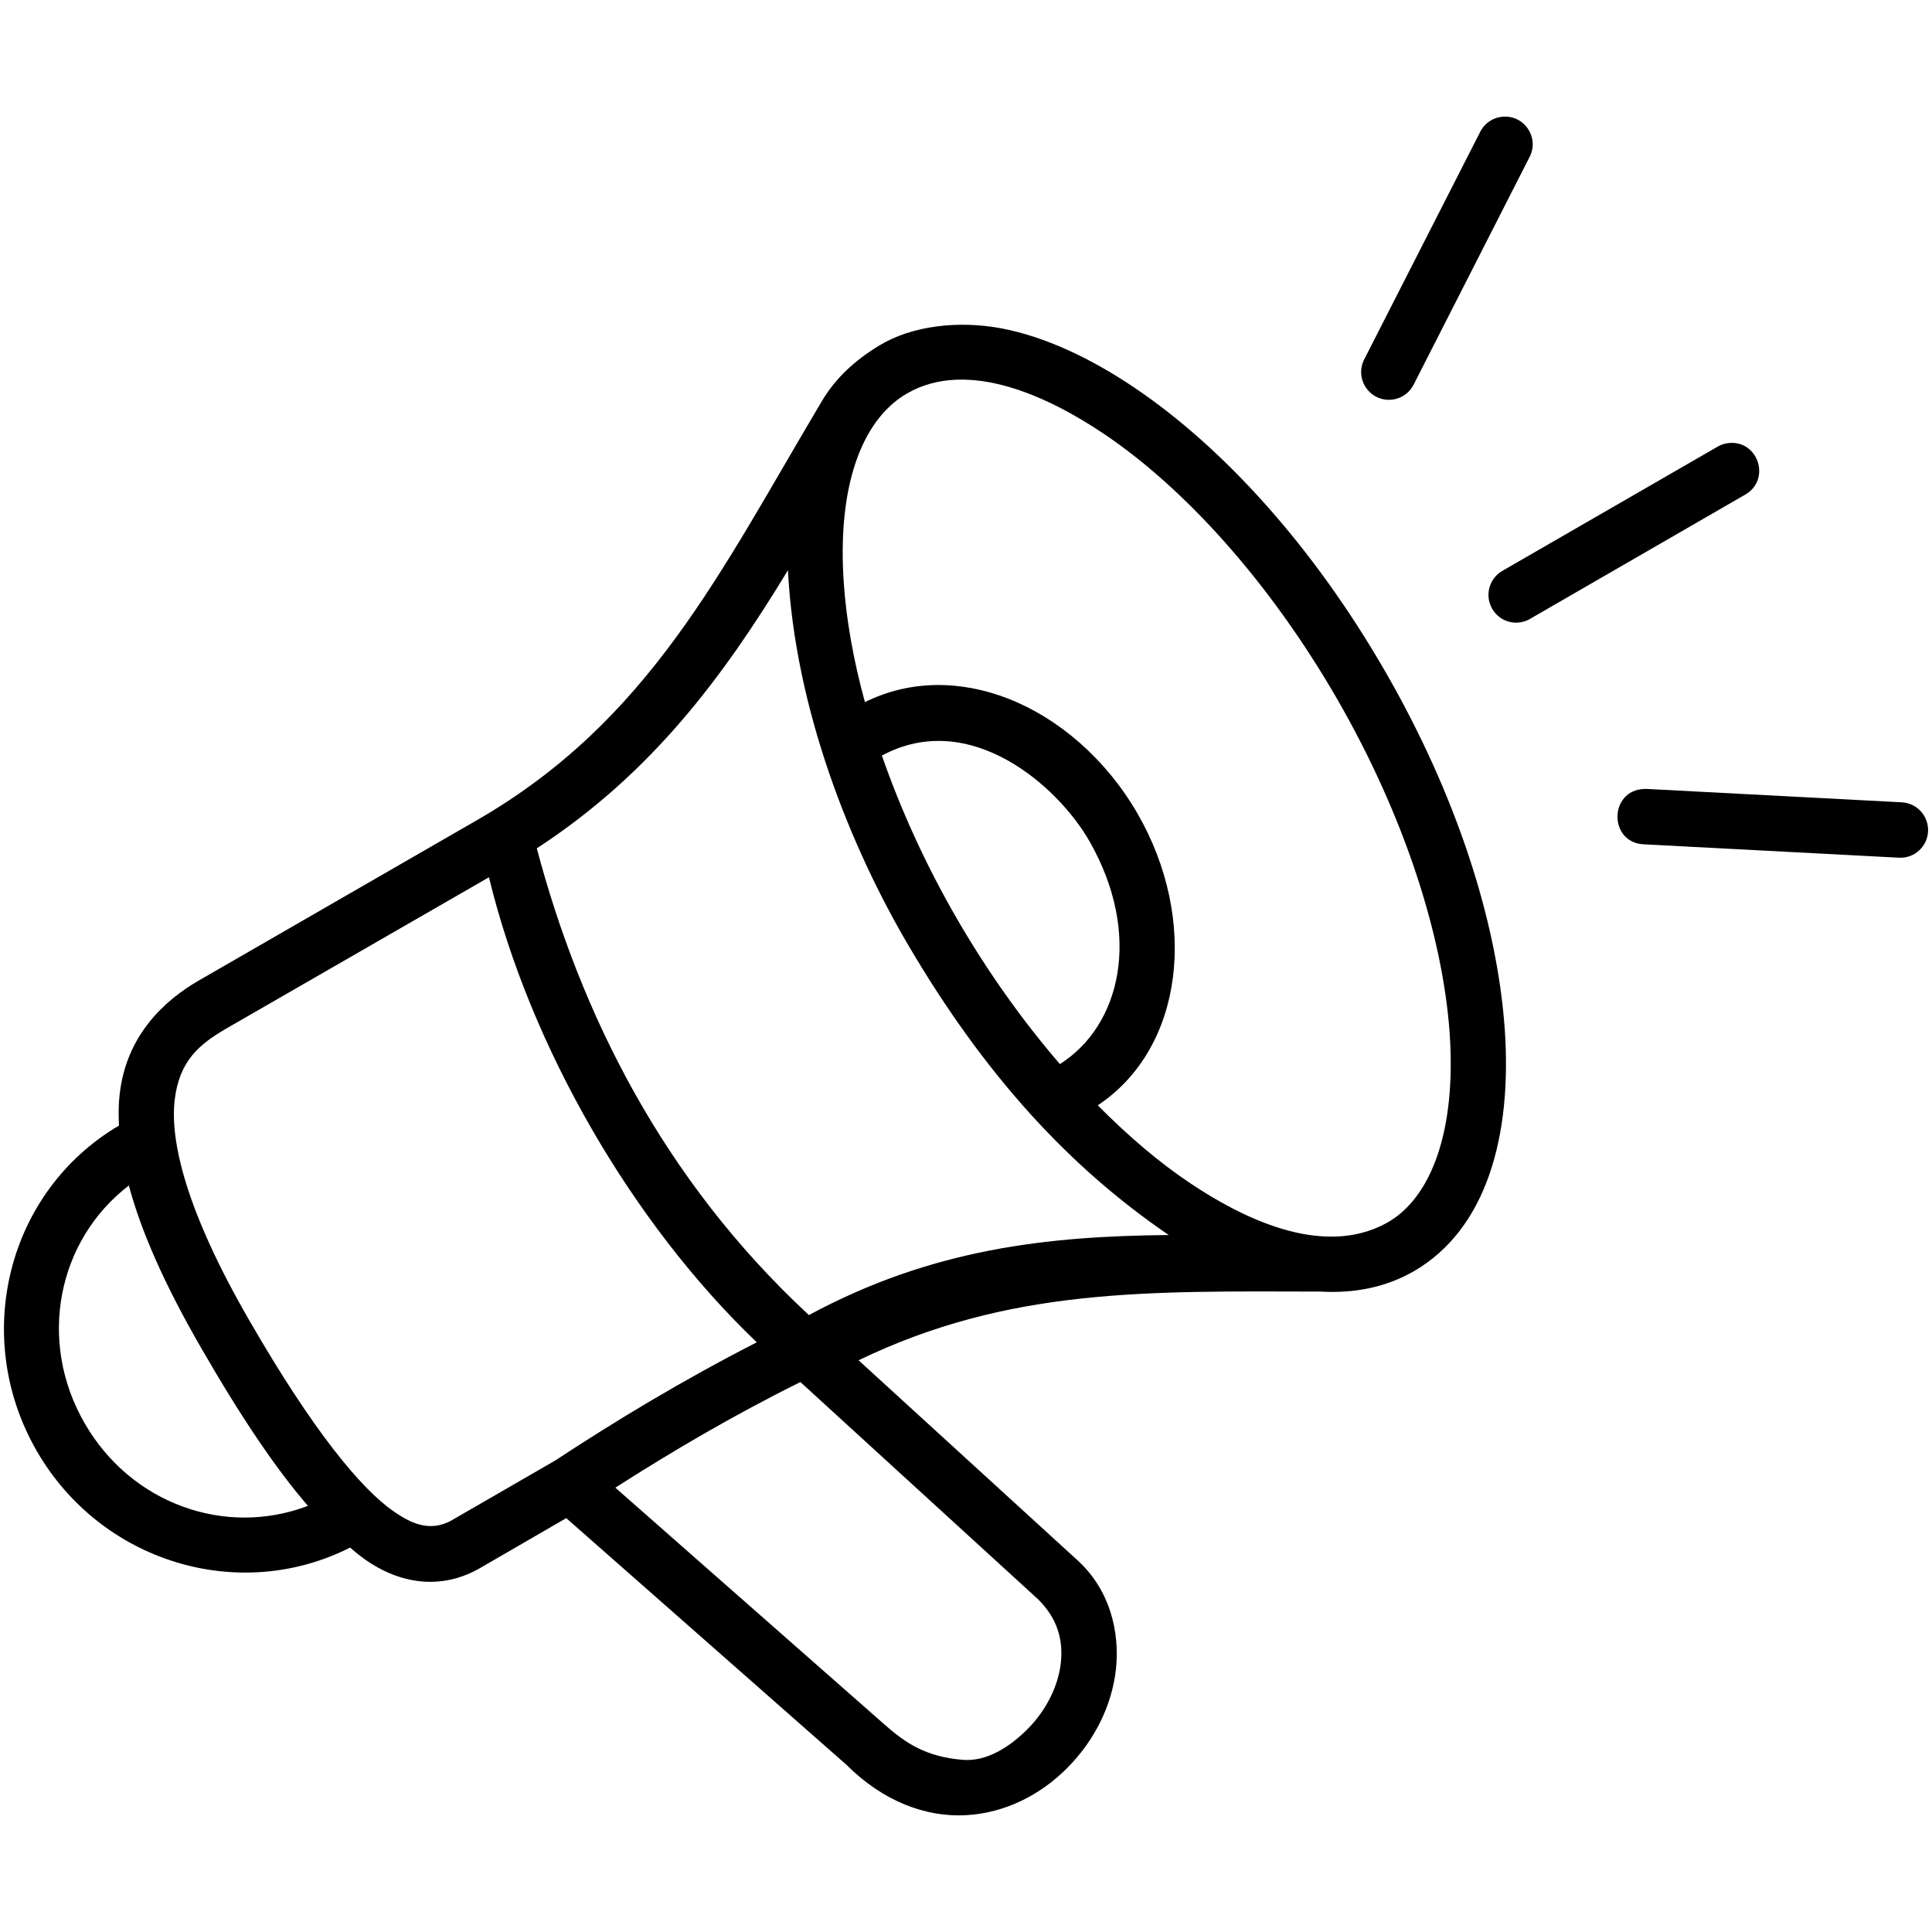
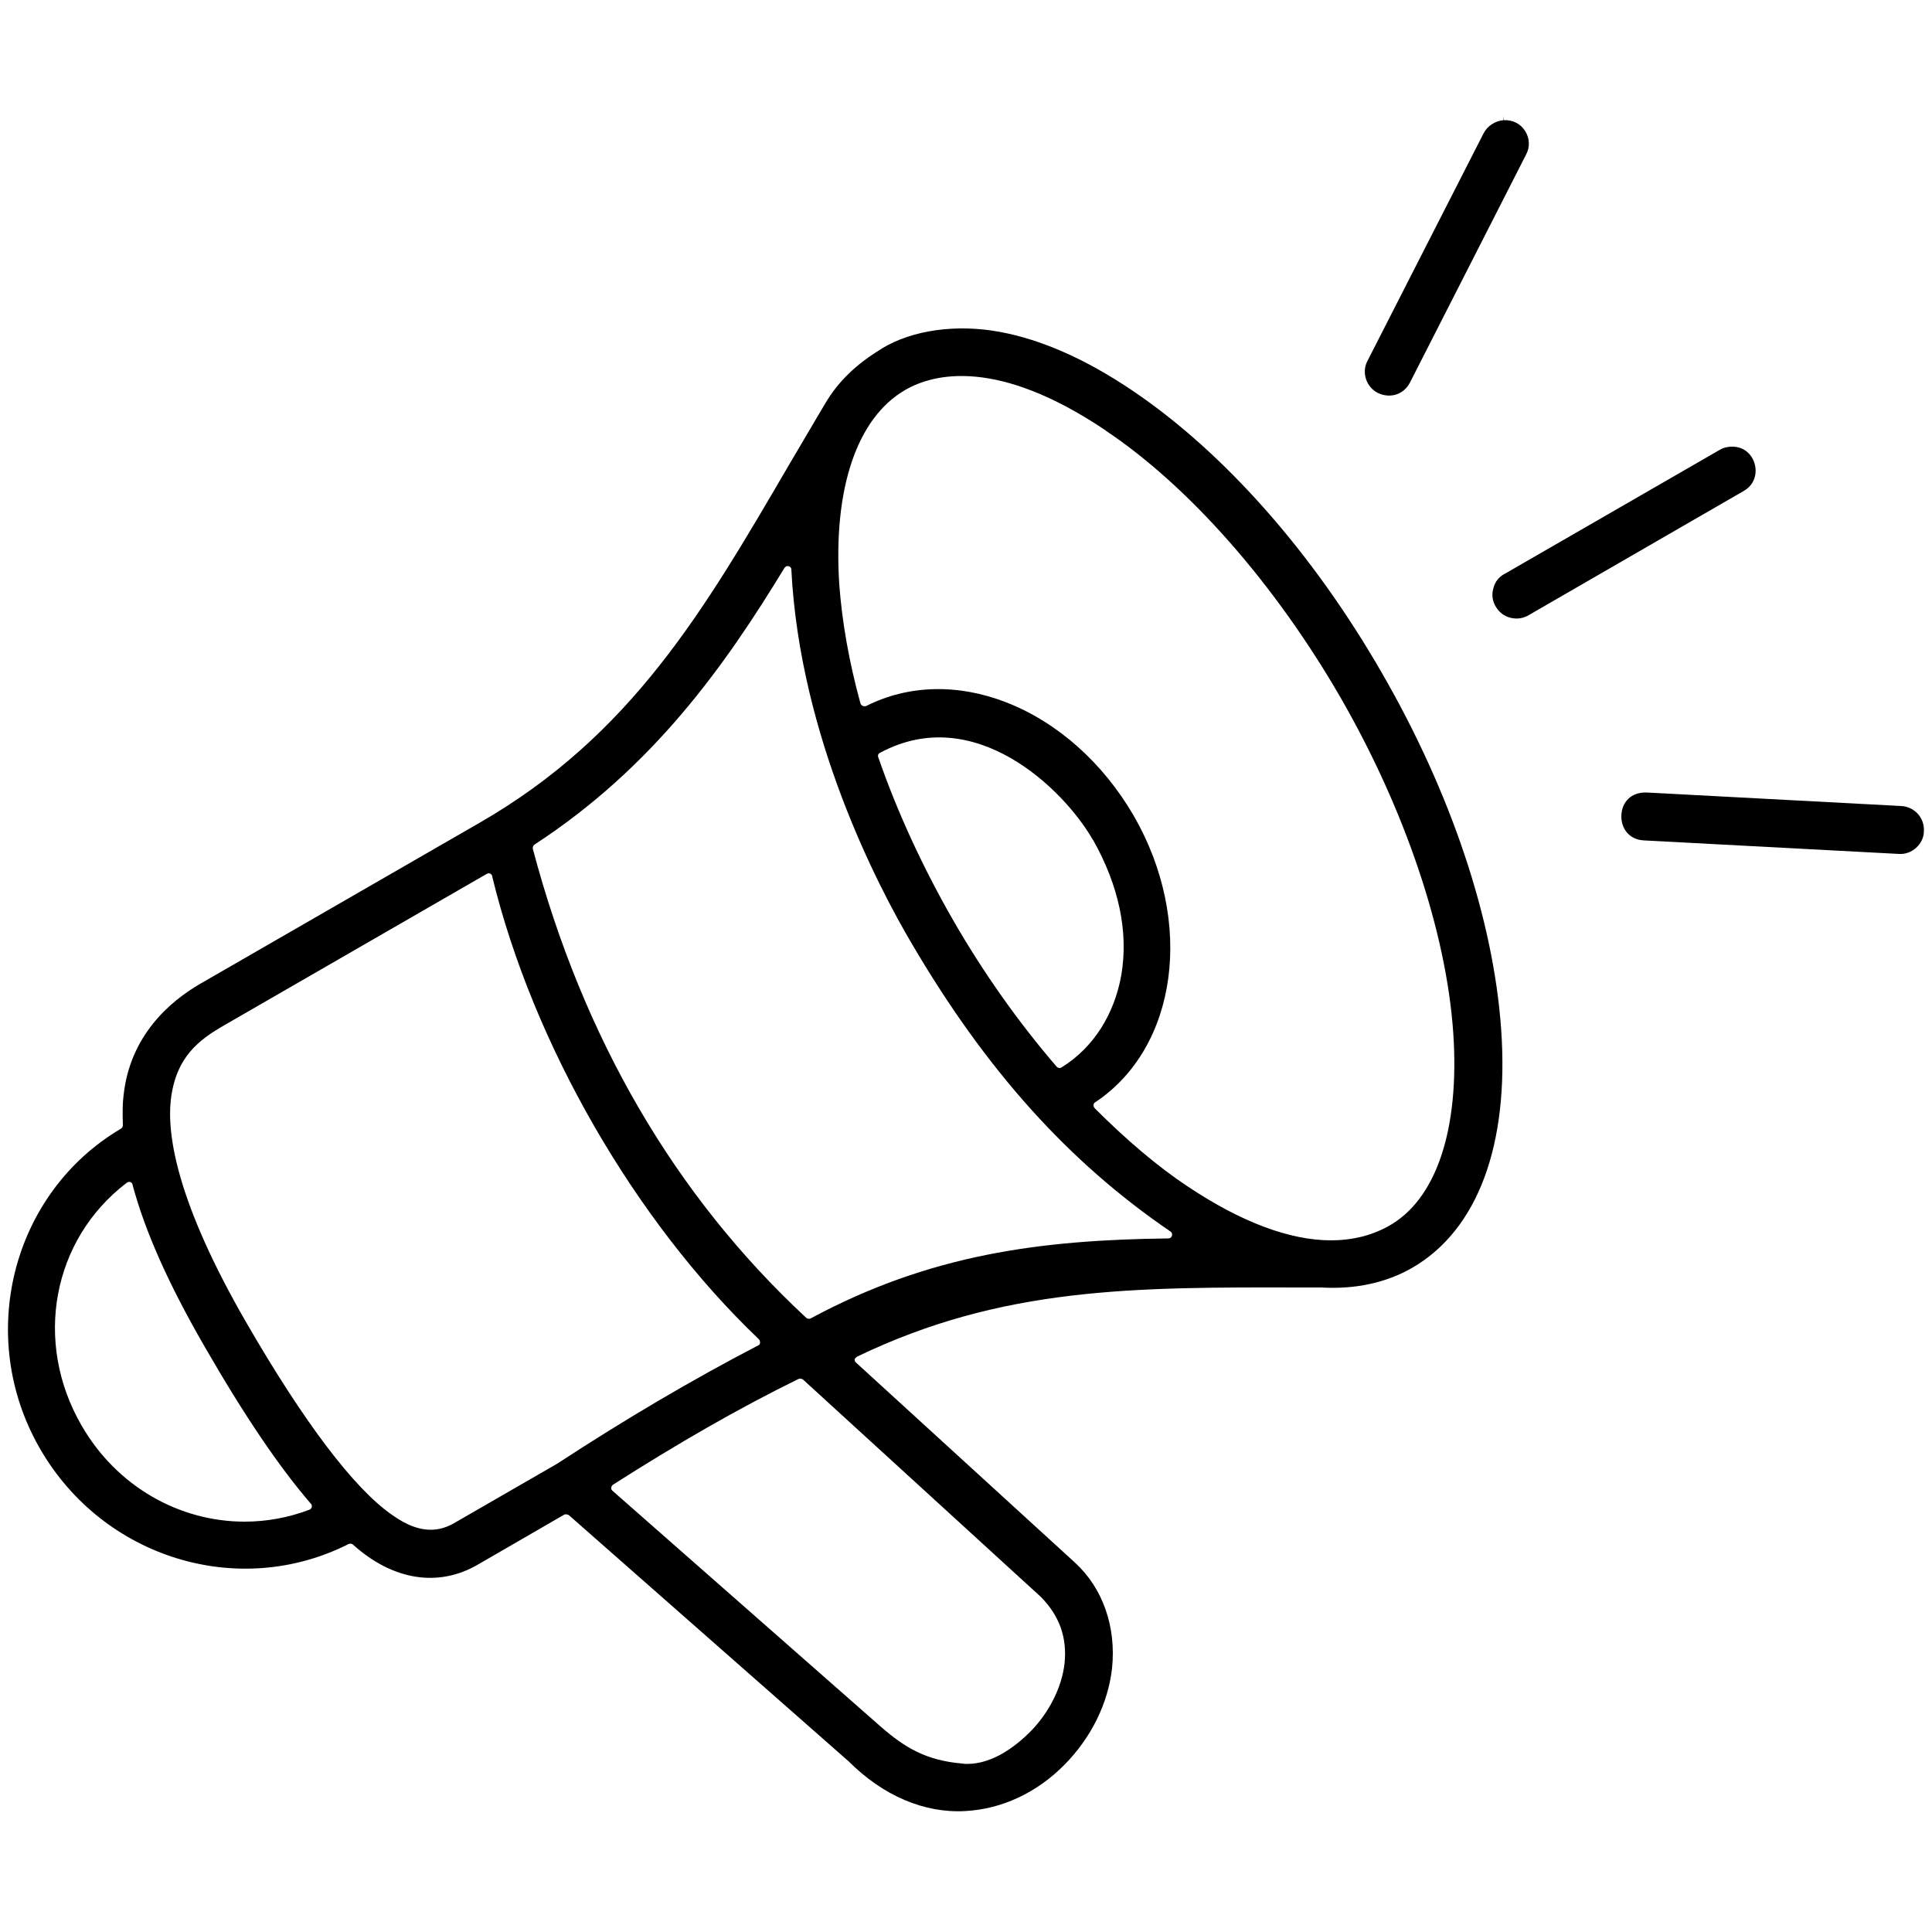
- <svg xmlns="http://www.w3.org/2000/svg" id="Layer_1" viewBox="0 0 500 500">
-   <path d="M207.14,357.67l61.63,56.33c4.91,4.94,6.42,10.4,5.77,16.37-.66,6-3.82,12.29-8.5,17-4.68,4.74-10.71,8.6-16.9,8.07-9.49-.76-14.83-4.35-20.29-9.19l-69.6-61.24c14.62-9.36,30.57-18.75,47.9-27.34h0Zm-173.79-50.86c3.09,11.59,9.02,25.27,18.74,42.09,10.61,18.41,19.56,31.52,27.6,40.81-21.17,8.1-45.66-.36-57.77-21.35-12.35-21.37-7.01-47.43,11.43-61.55h0Zm93.19-79.78c10.61,43.77,37.03,89.5,69.31,120.36-19.11,9.78-36.56,20.32-52.18,30.6l-26.68,15.41c-5.9,3.39-11.01,.56-15.08-2.23-8.37-5.8-20.72-20.56-37.39-49.45-16.56-28.65-20.48-46.51-19.33-56.89,1.16-10.34,6.46-14.62,13.44-18.68l67.92-39.12Zm155.41-9.33c13.79,24.18,8.04,47.79-7.65,57.68-9.49-11.01-18.57-23.65-26.74-37.77-8.16-14.13-14.55-28.36-19.33-42.07,22.88-12.29,45.68,8.04,53.72,22.17h0Zm-78.03-70.13c1.81,35.87,16.17,71.61,31.22,97.17,19.66,33.4,41.44,57.22,67.32,74.88-31.3,.3-61.14,3.49-93.12,20.72-37.88-35.15-59.12-78.19-70.42-120.79,29.82-19.43,48.36-44.56,65-71.97Zm81.65-35.37c20.72,13.9,42.76,38.04,60.41,68.58,17.63,30.56,27.44,61.7,29.19,86.6,1.72,24.94-4.58,42.68-16.4,49.18-16.8,9.16-37.81-1.68-50.79-10.38-7.91-5.27-15.91-12.09-23.88-20.12,22.39-14.89,26.05-48.19,10.3-75.49-8.14-14.1-20.29-24.57-33.44-29.75-12.32-4.81-25.45-4.91-37.12,.89-2.97-10.87-4.81-21.25-5.46-30.7-1.75-24.9,4.51-42.36,16.4-49.21,15.82-9.1,36.87,1.04,50.79,10.41h0Zm-57.94-22.83c-6.58,3.98-11.49,8.66-14.88,14.36-26.26,44.1-44.5,82.67-89.27,108.5l-72,41.51c-8.8,5.07-18.82,14.12-20.52,29.52-.3,2.53-.3,5.24-.17,8.04-28.92,17.03-38.33,54.65-21.27,84.23,16.6,28.76,52.31,39.57,81.1,24.97,10.22,9.23,22.56,11.69,33.57,5.34l22.36-12.95,72.5,63.83c9.49,9.49,20.55,13.6,30.86,13.05,10.3-.53,19.5-5.37,26.32-12.25,6.85-6.89,11.53-15.91,12.58-25.59,1.02-9.66-1.58-20.49-9.92-28.1l-56.69-51.79c38.93-18.78,74.78-17.89,119.63-17.78,8.6,.49,16.77-1.06,24.08-5.27,18.74-10.85,25.45-34.85,23.52-62.62-1.95-27.77-12.45-60.58-31.03-92.76-18.57-32.18-41.73-57.71-64.82-73.29-11.53-7.77-23.36-13.27-34.63-15.38-10.76-1.98-22.79-.74-31.32,4.44h0Z" />
-   <path d="M447.66,114.64c-1.12,.06-2.21,.39-3.19,.98l-55.37,31.95c-3.63,1.88-4.98,6.42-2.93,9.97,2.04,3.56,6.62,4.68,10.07,2.47l55.38-31.98c6.63-3.75,3.62-13.86-3.95-13.4h0Z" />
-   <path d="M425.53,204.18c-9.19,.33-9.26,13.96-.07,14.33l65.98,3.46c3.95,.23,7.34-2.83,7.54-6.79,.19-3.95-2.83-7.34-6.79-7.54l-65.9-3.46h-.76Z" />
-   <path d="M389.15,30.19c-2.63,.13-4.96,1.64-6.12,4.02l-29.98,58.82c-1.81,3.52-.4,7.84,3.13,9.66,3.52,1.8,7.87,.4,9.66-3.13l29.98-58.87c2.6-4.91-1.12-10.77-6.66-10.5h0Z" />
+ <svg xmlns="http://www.w3.org/2000/svg" version="1.1" id="Layer_1" x="0px" y="0px" viewBox="0 0 500 500" style="enable-background:new 0 0 500 500;" xml:space="preserve">
+   <path d="M221.8,351.1c37.6-18.1,71.7-18,114.8-17.9l5.3,0c8.9,0.5,16.8-1.2,23.6-5.1c16.9-9.8,25.1-31.7,23-61.7  c-2-28.5-13-61.3-30.9-92.3c-17.9-31.1-40.8-57-64.5-73c-12-8.1-23.5-13.2-34.3-15.2c-11.3-2.1-22.7-0.5-30.6,4.3c0,0-0.1,0-0.1,0.1  c-6.5,3.9-11.2,8.5-14.4,13.9c-3.3,5.5-6.4,10.9-9.5,16.1c-21.9,37.5-40.7,70-80.2,92.7l-72,41.5c-8.2,4.7-18.3,13.6-20,28.8  c-0.3,2.2-0.3,4.7-0.2,7.9c0,0.4-0.2,0.7-0.5,0.9C3,308.8-6.4,346,10.4,375c16.3,28.2,51.3,39,79.8,24.6c0.4-0.2,0.8-0.1,1.1,0.1  c10.3,9.3,22.1,11.2,32.4,5.2L146,392c0.2-0.1,0.3-0.1,0.5-0.1c0.2,0,0.5,0.1,0.7,0.2l72.5,63.8c8.8,8.8,19.5,13.4,30.1,12.8  c9.4-0.5,18.5-4.7,25.7-12c6.9-7,11.3-15.9,12.3-25c1.1-10.7-2.4-20.7-9.6-27.3l-56.7-51.8c-0.2-0.2-0.4-0.6-0.3-0.9  C221.3,351.6,221.5,351.3,221.8,351.1z M234.3,100.9c7.3-4.2,23.7-8.4,51.7,10.4c0,0,0.1,0,0.1,0.1c21.7,14.5,43.8,39.7,60.7,68.9  c16.8,29.1,27.5,60.8,29.3,87c1.7,25-4.4,43.3-16.9,50.1c-4.4,2.4-9.3,3.6-14.7,3.6c-10.7,0-23.3-4.7-37.2-14  c-7.7-5.1-15.8-12-24-20.2c-0.2-0.2-0.3-0.5-0.3-0.8c0-0.3,0.2-0.6,0.4-0.7c21.4-14.2,25.8-46.8,10-74.2  c-7.9-13.6-19.6-24.1-32.9-29.3c-12.5-4.9-25.4-4.6-36.3,0.9c-0.3,0.1-0.6,0.1-0.9,0c-0.3-0.1-0.5-0.4-0.6-0.6  c-3-10.9-4.8-21.3-5.5-30.9C215.6,126.4,221.8,108.1,234.3,100.9z M274.8,276.2c-0.2,0.1-0.3,0.2-0.5,0.2c-0.3,0-0.6-0.1-0.8-0.3  c-9.9-11.5-18.9-24.2-26.8-37.9c-7.8-13.6-14.4-27.8-19.4-42.2c-0.2-0.5,0-1,0.5-1.2c24.4-13.1,47.5,9.4,55,22.5c0,0,0,0.1,0.1,0.1  c6.6,11.7,9.2,23.7,7.3,34.9C288.4,262.5,283,271.1,274.8,276.2z M80.7,390c-0.1,0.3-0.3,0.6-0.6,0.7c-5.5,2.1-11.2,3.1-16.8,3.1  c-16.9,0-33.1-9.1-42.2-24.9c-12.5-21.6-7.6-48.1,11.7-62.8c0.3-0.2,0.6-0.3,0.9-0.2c0.3,0.1,0.6,0.4,0.6,0.7  c3.2,12,9.3,25.7,18.6,41.8c10.3,17.9,19.3,31.2,27.5,40.7C80.7,389.3,80.7,389.6,80.7,390z M144.2,378.8l-26.7,15.4  c-2.1,1.2-4.1,1.7-6,1.7c-4.4,0-8.1-2.5-10.1-3.9c-9.8-6.8-22.8-24-37.7-49.8c-17.9-31-20.5-48.4-19.5-57.5  c1.3-11.2,7.3-15.6,13.9-19.4l67.8-39.1c0.2-0.1,0.4-0.2,0.6-0.2l0,0c0.4,0,0.8,0.3,0.9,0.8c0,0,0,0.1,0,0.1  c10.5,43.2,36.9,89.1,69,119.7c0.2,0.2,0.3,0.5,0.3,0.9c0,0.3-0.2,0.6-0.5,0.7C179.1,357.1,162.1,367.1,144.2,378.8z M269.4,413.3  c4.8,4.9,6.8,10.5,6.1,17.2c-0.7,6.2-4,12.7-8.8,17.6c-3.9,3.9-9.8,8.4-16.4,8.4c-0.4,0-0.8,0-1.3-0.1c-9.4-0.8-14.9-4.2-20.9-9.4  l-69.6-61.2c-0.2-0.2-0.4-0.5-0.3-0.8c0-0.3,0.2-0.6,0.5-0.8c16.8-10.7,32.4-19.7,47.9-27.3c0.2-0.1,0.3-0.1,0.5-0.1h0  c0.3,0,0.6,0.1,0.8,0.3L269.4,413.3z M209.8,341.2c-0.1,0.1-0.3,0.1-0.5,0.1c-0.2,0-0.5-0.1-0.7-0.3  c-33.9-31.5-57.7-72.3-70.7-121.3c-0.1-0.4,0.1-0.9,0.4-1.1c30.8-20.1,49.3-46.3,64.7-71.6c0.2-0.3,0.5-0.5,0.8-0.5  c0.6,0,1,0.4,1,0.9c2.2,43.4,22.5,82.1,31.1,96.7c19.3,32.9,40.6,56.6,67,74.6c0.4,0.2,0.5,0.7,0.4,1.1s-0.5,0.7-0.9,0.7  C269.2,320.9,240.7,324.6,209.8,341.2z" />
+   <g>
+     <path d="M389.6,148.4c-1.6,0.8-2.7,2.1-3.1,3.8c-0.5,1.6-0.3,3.3,0.6,4.8c0.9,1.5,2.2,2.5,3.9,2.9c1.7,0.4,3.4,0.1,4.8-0.8l55.4-32   c3.2-1.8,3.5-5,2.9-7.1c-0.6-2.1-2.5-4.5-6-4.4l-0.3,0c-1,0.1-1.9,0.3-2.7,0.8L389.6,148.4z" />
+     <path d="M492.1,208.6l-65.9-3.5l-0.7,0c-4.1,0.2-5.9,3.2-5.9,6.2c0,2.9,1.8,6,5.9,6.2l66,3.5c1.6,0.1,3.2-0.5,4.4-1.6   c1.2-1.1,2-2.6,2-4.3C498.1,211.7,495.5,208.8,492.1,208.6z" />
+     <path d="M383.9,34.6l-30,58.8c-1.6,3-0.3,6.8,2.7,8.3c1.5,0.7,3.1,0.9,4.7,0.4c1.6-0.5,2.8-1.6,3.6-3.1l30-58.9   c1.1-2,1-4.3-0.2-6.2c-1.2-1.9-3.2-2.9-5.5-2.8l-0.1-1l0,0l0,1C386.9,31.3,384.9,32.6,383.9,34.6z" />
+   </g>
</svg>
